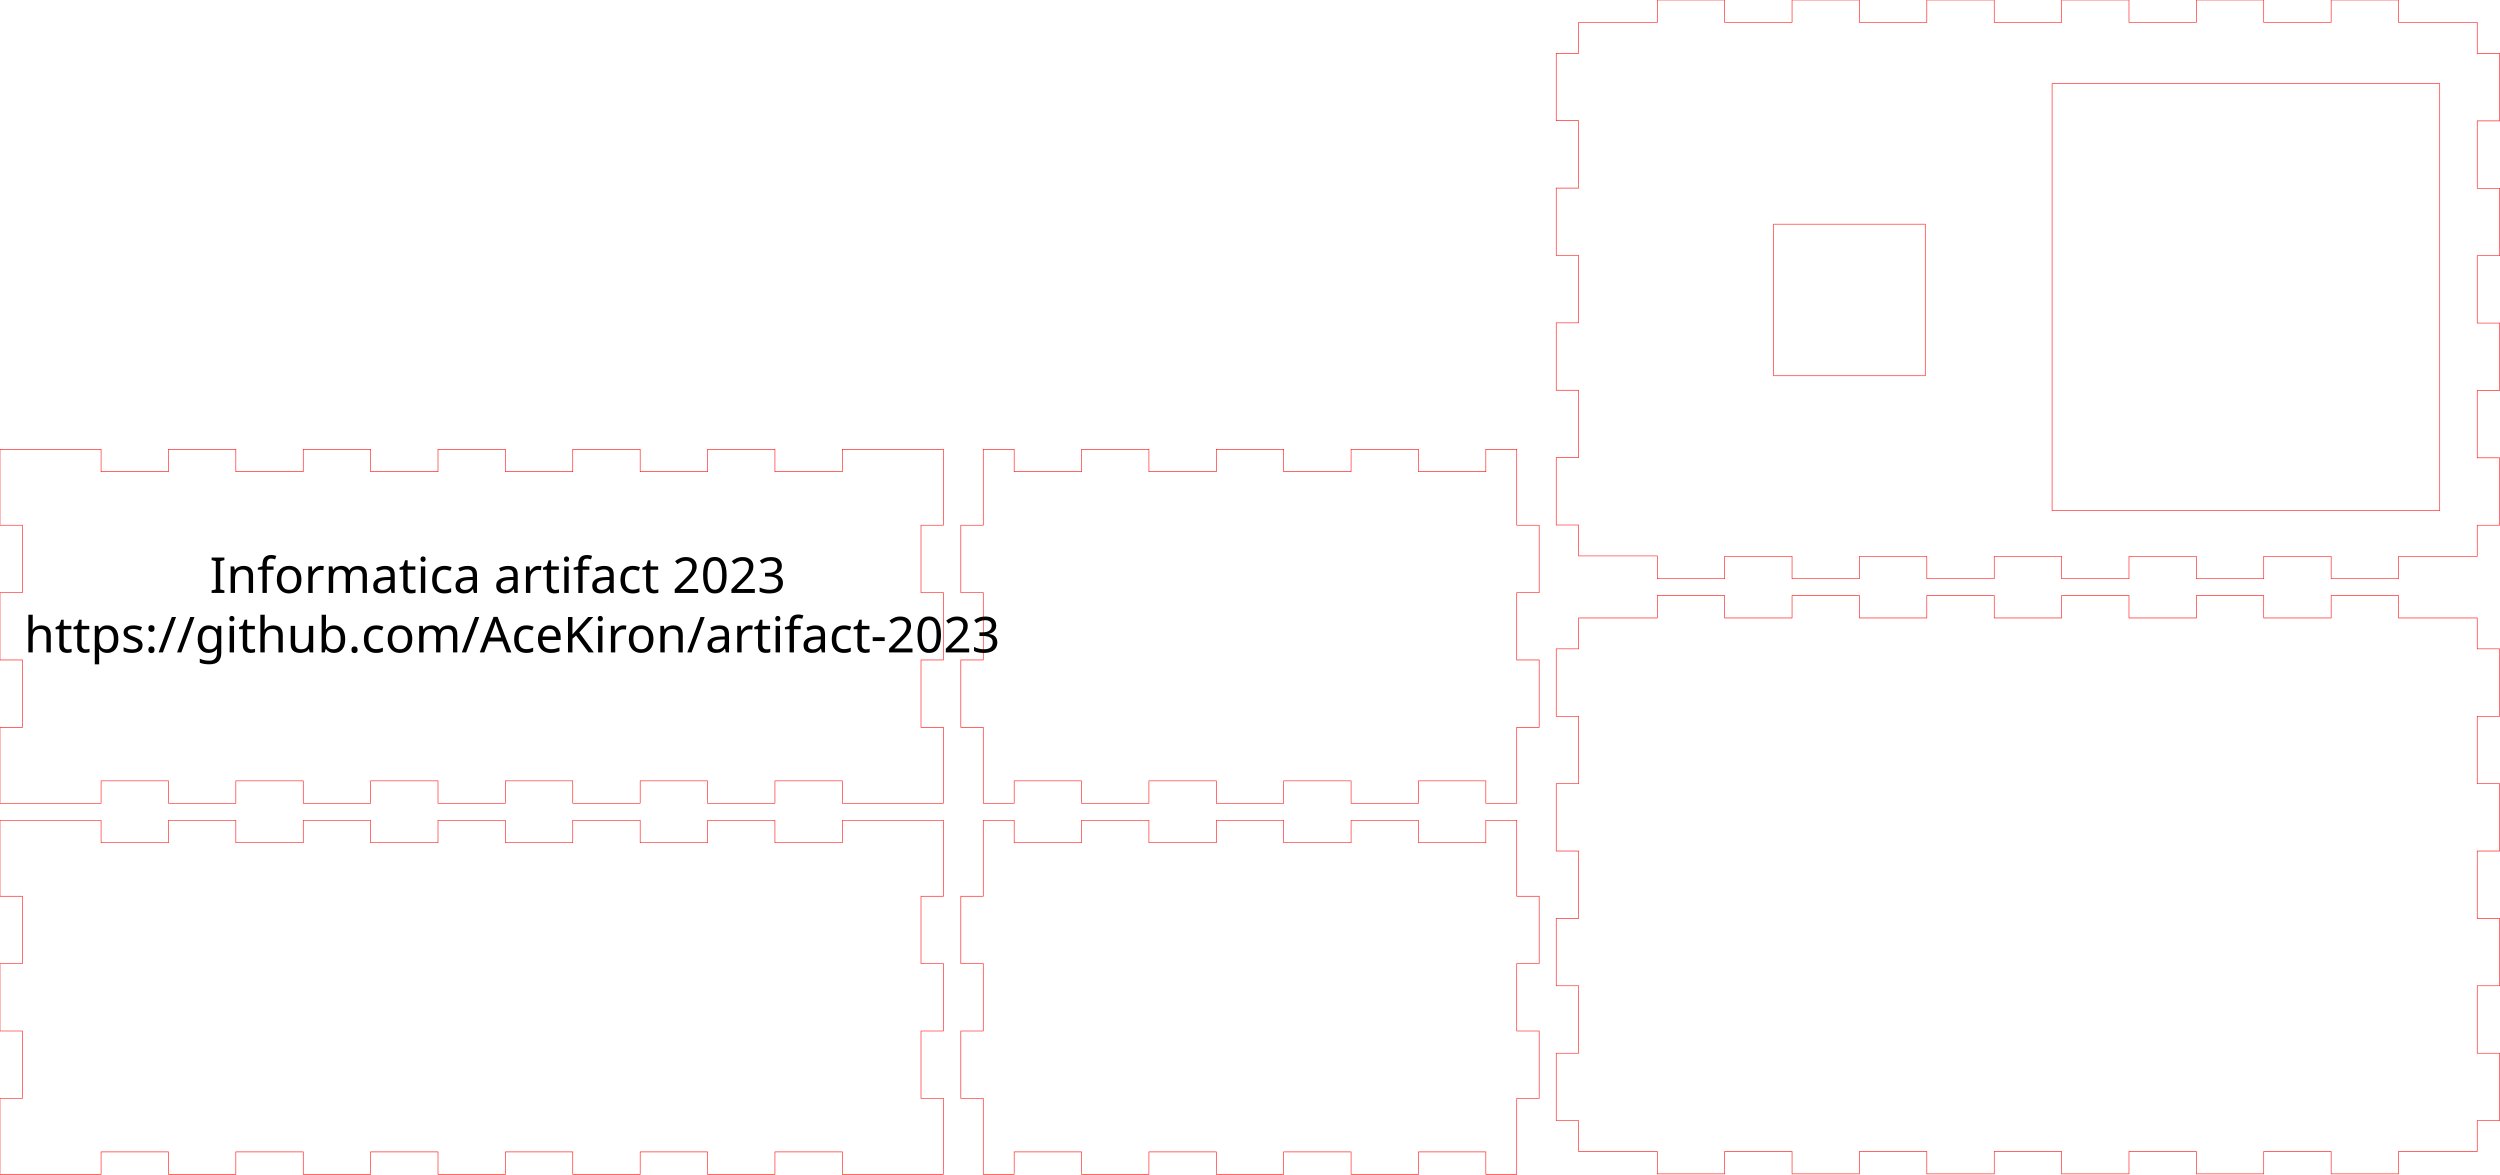
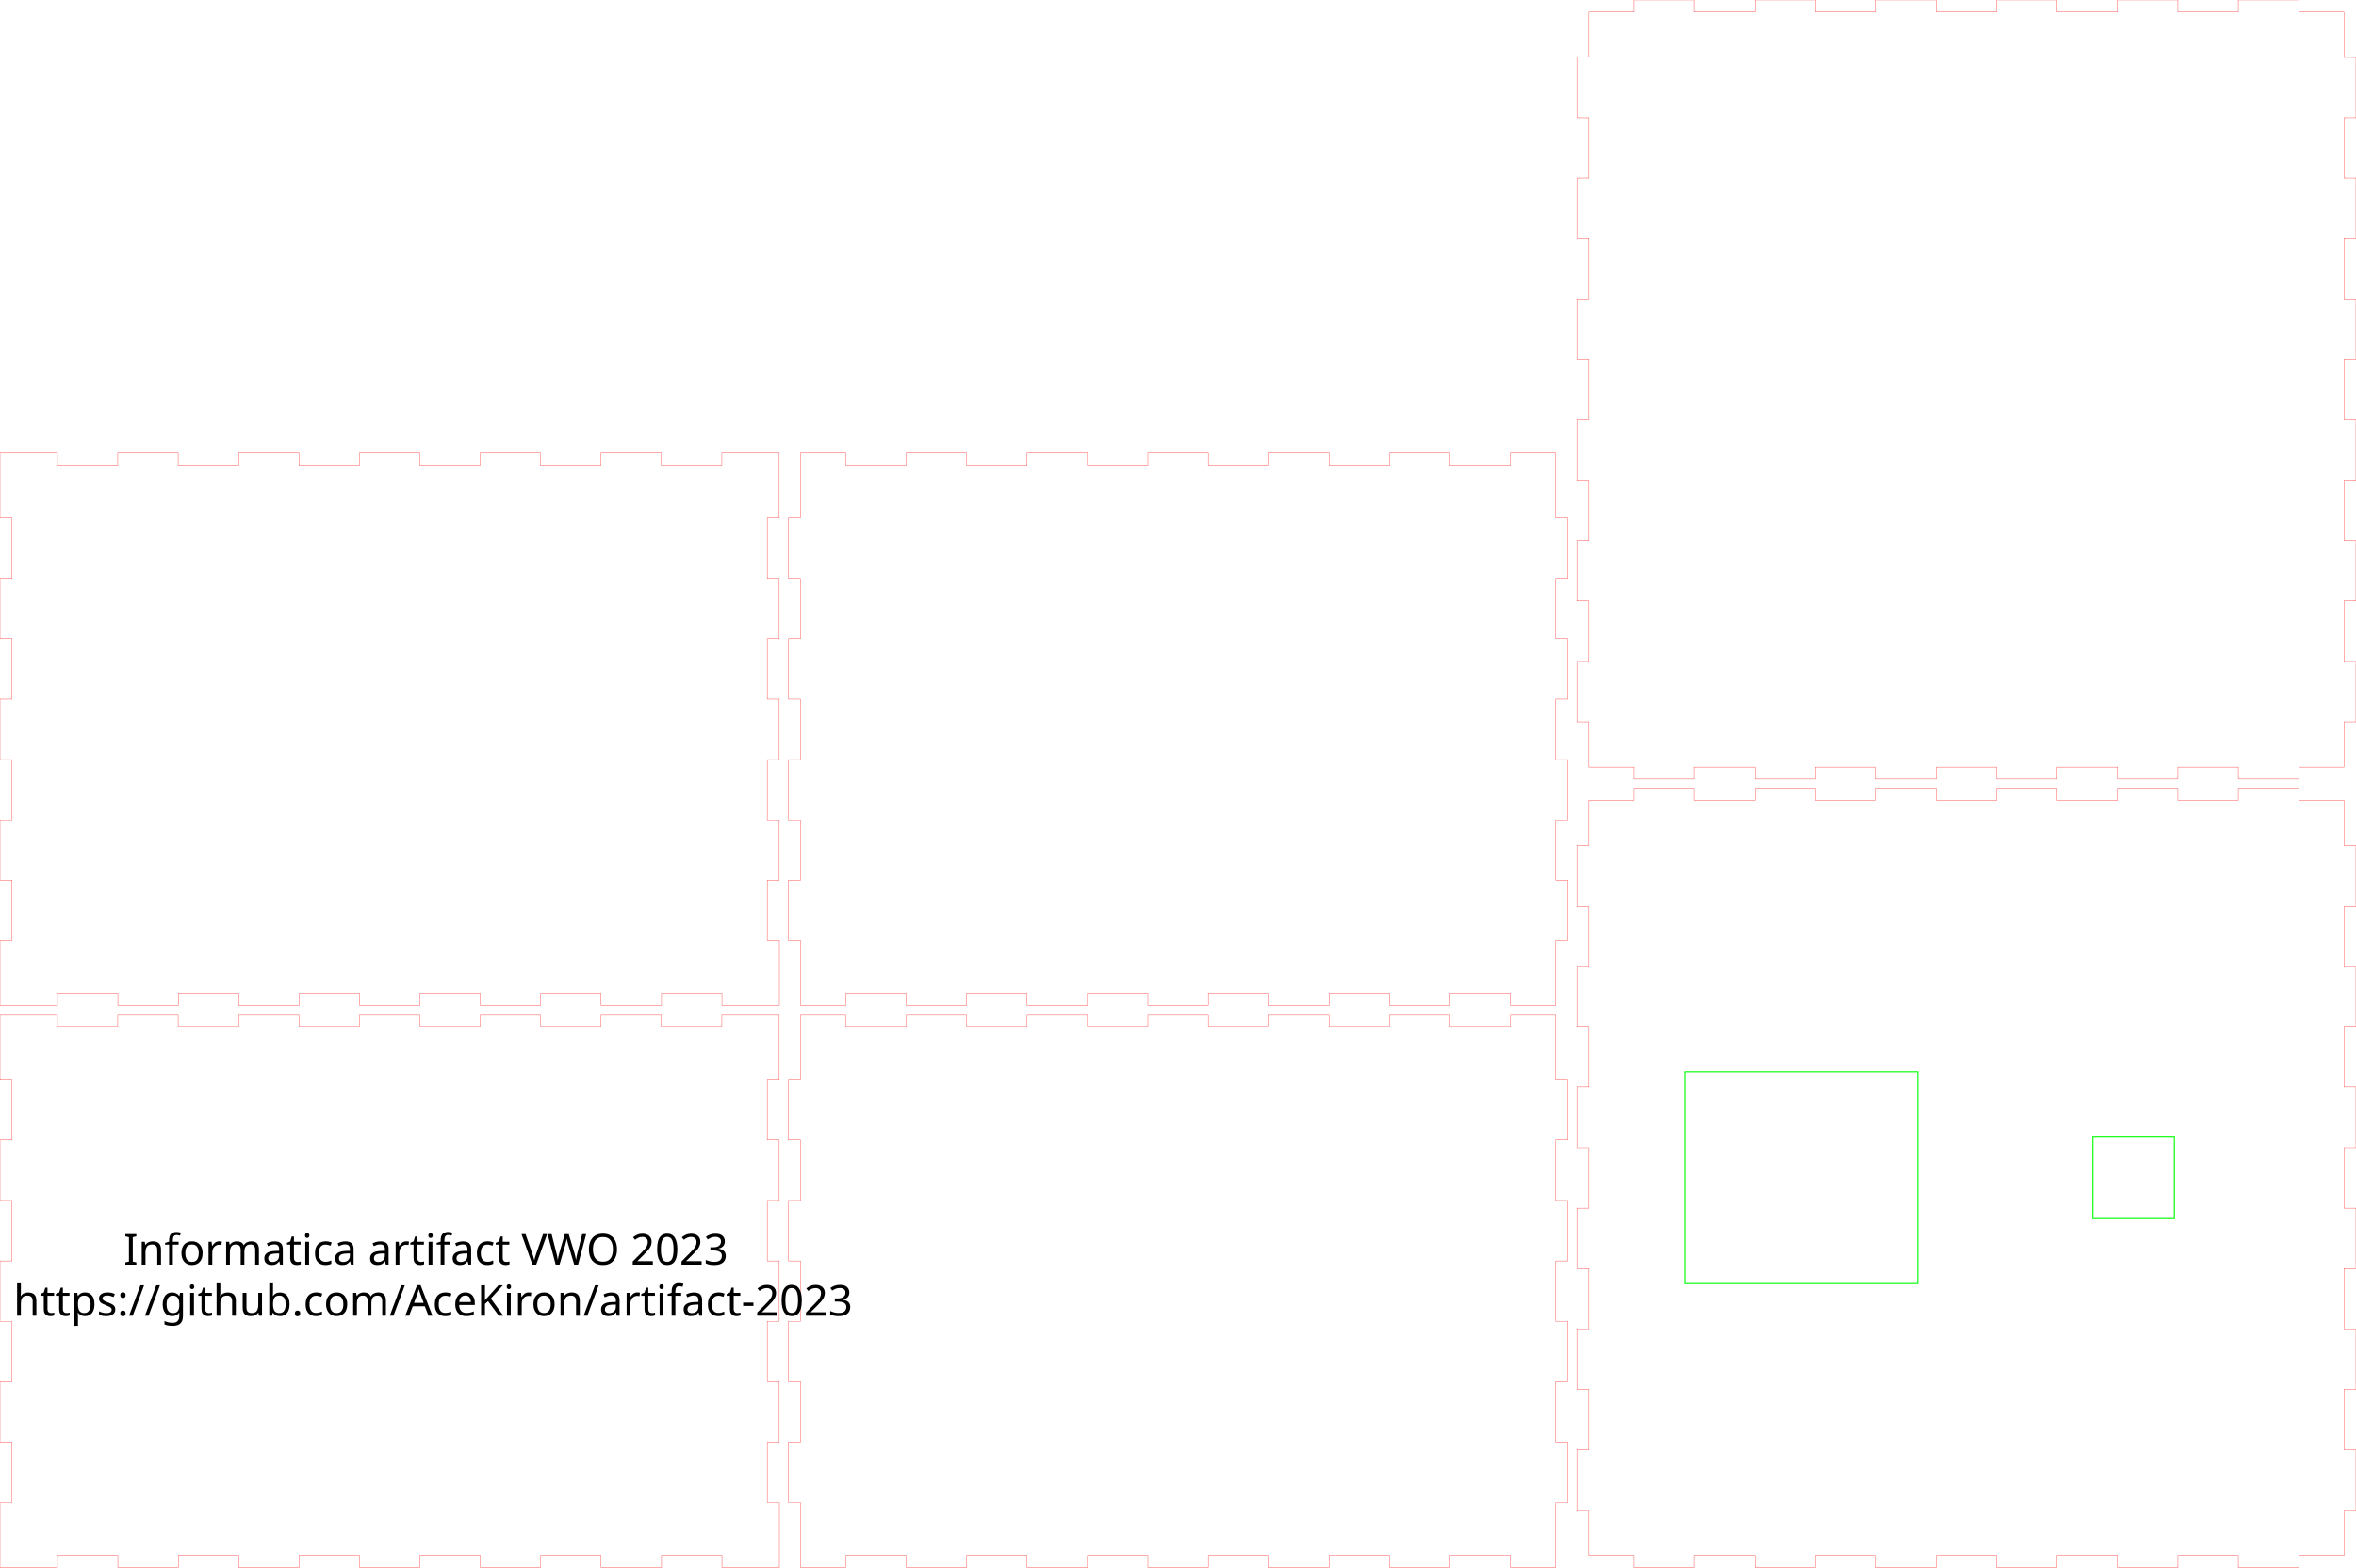
- <svg xmlns="http://www.w3.org/2000/svg" version="1.1" id="Laag_1" x="0px" y="0px" viewBox="0 0 1261.4 592.4" style="enable-background:new 0 0 1261.4 592.4;" xml:space="preserve">
+ <svg xmlns="http://www.w3.org/2000/svg" version="1.1" id="Layer_1" x="0px" y="0px" viewBox="0 0 2211 1471.2" style="enable-background:new 0 0 2211 1471.2;" xml:space="preserve">
  <style type="text/css">
	.st0{fill:none;stroke:#FF0000;stroke-width:0.283;stroke-linecap:round;stroke-miterlimit:11.339;}
- 	.st1{fill:none;stroke:#FF0000;stroke-width:0.283;stroke-miterlimit:11.339;}
- 	.st2{font-family:'ArialMT';}
- 	.st3{font-size:25.012px;}
+ 	.st1{font-family:'MyriadPro-Regular';}
+ 	.st2{font-size:40px;}
+ 	.st3{fill:none;stroke:#00FF00;stroke-miterlimit:10;}
</style>
-   <g id="Laag_1_00000132789905195320894250000004035809202076472478_">
-     <g id="svgGroup">
-       <path id="front_outsideCutPath" vector-effect="non-scaling-stroke" class="st0" d="M0,413.9v38.3h11.3v34H0v34h11.3v34H0v34v4.3    h51v-11.3h34v11.3h34v-11.3h34v11.3h34v-11.3h34v11.3h34v-11.3h34v11.3h34v-11.3h34v11.3h34v-11.3h34v11.3h34h17v-38.3h-11.3v-34    H476v-34h-11.3v-34H476v-34v-4.3h-51v11.3h-34v-11.3h-34v11.3h-34v-11.3h-34v11.3h-34v-11.3h-34v11.3h-34v-11.3h-34v11.3h-34    v-11.3H85v11.3H51v-11.3H17L0,413.9L0,413.9z" />
-       <path id="left_outsideCutPath" vector-effect="non-scaling-stroke" class="st0" d="M496.1,413.9v38.3h-11.3v34h11.3v34h-11.3v34    h11.3v34v4.3h15.6v-11.3h34v11.3h34v-11.3h34v11.3h34v-11.3h34v11.3h34v-11.3h34v11.3h15.6v-38.3h11.3v-34h-11.3v-34h11.3v-34    h-11.3v-34v-4.3h-15.6v11.3h-34v-11.3h-34v11.3h-34v-11.3h-34v11.3h-34v-11.3h-34v11.3h-34v-11.3L496.1,413.9L496.1,413.9z" />
-       <path id="top_outsideCutPath" vector-effect="non-scaling-stroke" class="st0" d="M796.5,311.8v15.6h-11.3v34h11.3v34h-11.3v34    h11.3v34h-11.3v34h11.3v34h-11.3v34h11.3V581h39.7v11.3h34V581h34v11.3h34V581h34v11.3h34V581h34v11.3h34V581h34v11.3h34V581h34    v11.3h34V581h34h5.7v-15.6h11.3v-34h-11.3v-34h11.3v-34h-11.3v-34h11.3v-34h-11.3v-34h11.3v-34h-11.3v-15.6h-39.7v-11.3h-34v11.3    h-34v-11.3h-34v11.3h-34v-11.3h-34v11.3h-34v-11.3h-34v11.3h-34v-11.3h-34v11.3h-34v-11.3h-34v11.3h-34L796.5,311.8L796.5,311.8z" />
-       <path id="back_outsideCutPath" vector-effect="non-scaling-stroke" class="st0" d="M0,226.8V265h11.3v34H0v34h11.3v34H0v34v4.3h51    V394h34v11.3h34V394h34v11.3h34V394h34v11.3h34V394h34v11.3h34V394h34v11.3h34V394h34v11.3h34h17V367h-11.3v-34H476v-34h-11.3v-34    H476v-34v-4.3h-51V238h-34v-11.3h-34V238h-34v-11.3h-34V238h-34v-11.3h-34V238h-34v-11.3h-34V238h-34v-11.3H85V238H51v-11.3H17H0    V226.8z" />
-       <path id="right_outsideCutPath" vector-effect="non-scaling-stroke" class="st0" d="M496.1,226.8V265h-11.3v34h11.3v34h-11.3v34    h11.3v34v4.3h15.6V394h34v11.3h34V394h34v11.3h34V394h34v11.3h34V394h34v11.3h15.6V367h11.3v-34h-11.3v-34h11.3v-34h-11.3v-34    v-4.3h-15.6V238h-34v-11.3h-34V238h-34v-11.3h-34V238h-34v-11.3h-34V238h-34v-11.3h-15.6V226.8z" />
-       <path id="bottom_outsideCutPath" vector-effect="non-scaling-stroke" class="st0" d="M796.5,11.3v15.6h-11.3v34h11.3v34h-11.3v34    h11.3v34h-11.3v34h11.3v34h-11.3v34h11.3v15.6h39.7V292h34v-11.3h34V292h34v-11.3h34V292h34v-11.3h34V292h34v-11.3h34V292h34    v-11.3h34V292h34v-11.3h34h5.7V265h11.3v-34h-11.3v-34h11.3v-34h-11.3v-34h11.3V95h-11.3V61h11.3V27h-11.3V11.3h-39.7V0h-34v11.3    h-34V0h-34v11.3h-34V0h-34v11.3h-34V0h-34v11.3h-34V0h-34v11.3h-34V0h-34v11.3h-34H796.5z" />
-     </g>
+   <g id="svgGroup">
+     <path id="front_outsideCutPath" vector-effect="non-scaling-stroke" class="st0" d="M0,952.4v60.9h11.3v56.7H0v56.7h11.3v56.7H0   v56.7h11.3v56.7H0v56.7h11.3v56.7H0v60.9h53.9v-11.3h56.7v11.3h56.7v-11.3h56.7v11.3h56.7v-11.3h56.7v11.3H394v-11.3h56.7v11.3   h56.7v-11.3h56.7v11.3h56.7v-11.3h56.7v11.3h53.9v-60.9H720v-56.7h11.3v-56.7H720v-56.7h11.3v-56.7H720v-56.7h11.3v-56.7H720v-56.7   h11.3v-60.9h-53.9v11.3h-56.7v-11.3h-56.7v11.3h-56.7v-11.3h-56.7v11.3H394v-11.3h-56.7v11.3h-56.7v-11.3h-56.7v11.3h-56.7v-11.3   h-56.7v11.3H53.9v-11.3H0z" />
+     <path id="left_outsideCutPath" vector-effect="non-scaling-stroke" class="st0" d="M751.2,952.4v60.9h-11.3v56.7h11.3v56.7h-11.3   v56.7h11.3v56.7h-11.3v56.7h11.3v56.7h-11.3v56.7h11.3v60.9h42.5v-11.3h56.7v11.3h56.7v-11.3h56.7v11.3h56.7v-11.3h56.7v11.3h56.7   v-11.3h56.7v11.3h56.7v-11.3h56.7v11.3h56.7v-11.3h56.7v11.3h42.5v-60.9h11.3v-56.7h-11.3v-56.7h11.3v-56.7h-11.3v-56.7h11.3v-56.7   h-11.3v-56.7h11.3v-56.7h-11.3v-60.9h-42.5v11.3h-56.7v-11.3h-56.7v11.3h-56.7v-11.3h-56.7v11.3h-56.7v-11.3h-56.7v11.3h-56.7   v-11.3h-56.7v11.3h-56.7v-11.3h-56.7v11.3h-56.7v-11.3H751.2z" />
+     <path id="top_outsideCutPath" vector-effect="non-scaling-stroke" class="st0" d="M1491,751.2v42.5h-11.3v56.7h11.3v56.7h-11.3   v56.7h11.3v56.7h-11.3v56.7h11.3v56.7h-11.3v56.7h11.3v56.7h-11.3v56.7h11.3v56.7h-11.3v56.7h11.3v42.5h42.5v11.3h56.7v-11.3h56.7   v11.3h56.7v-11.3h56.7v11.3h56.7v-11.3h56.7v11.3h56.7v-11.3h56.7v11.3h56.7v-11.3h56.7v11.3h56.7v-11.3h42.5v-42.5h11.3v-56.7   h-11.3v-56.7h11.3v-56.7h-11.3v-56.7h11.3v-56.7h-11.3v-56.7h11.3v-56.7h-11.3v-56.7h11.3v-56.7h-11.3v-56.7h11.3v-56.7h-11.3   v-42.5h-42.5v-11.3h-56.7v11.3h-56.7v-11.3h-56.7v11.3h-56.7v-11.3h-56.7v11.3H1817v-11.3h-56.7v11.3h-56.7v-11.3h-56.7v11.3h-56.7   v-11.3h-56.7v11.3H1491z" />
+     <path id="back_outsideCutPath" vector-effect="non-scaling-stroke" class="st0" d="M0,425.2v60.9h11.3v56.7H0v56.7h11.3v56.7H0   v56.7h11.3v56.7H0v56.7h11.3V883H0v60.9h53.9v-11.3h56.7v11.3h56.7v-11.3h56.7v11.3h56.7v-11.3h56.7v11.3H394v-11.3h56.7v11.3h56.7   v-11.3h56.7v11.3h56.7v-11.3h56.7v11.3h53.9V883H720v-56.7h11.3v-56.7H720v-56.7h11.3v-56.7H720v-56.7h11.3v-56.7H720v-56.7h11.3   v-60.9h-53.9v11.3h-56.7v-11.3h-56.7v11.3h-56.7v-11.3h-56.7v11.3H394v-11.3h-56.7v11.3h-56.7v-11.3h-56.7v11.3h-56.7v-11.3h-56.7   v11.3H53.9v-11.3H0z" />
+     <path id="right_outsideCutPath" vector-effect="non-scaling-stroke" class="st0" d="M751.2,425.2v60.9h-11.3v56.7h11.3v56.7h-11.3   v56.7h11.3v56.7h-11.3v56.7h11.3v56.7h-11.3V883h11.3v60.9h42.5v-11.3h56.7v11.3h56.7v-11.3h56.7v11.3h56.7v-11.3h56.7v11.3h56.7   v-11.3h56.7v11.3h56.7v-11.3h56.7v11.3h56.7v-11.3h56.7v11.3h42.5V883h11.3v-56.7h-11.3v-56.7h11.3v-56.7h-11.3v-56.7h11.3v-56.7   h-11.3v-56.7h11.3v-56.7h-11.3v-60.9h-42.5v11.3h-56.7v-11.3h-56.7v11.3h-56.7v-11.3h-56.7v11.3h-56.7v-11.3h-56.7v11.3h-56.7   v-11.3h-56.7v11.3h-56.7v-11.3h-56.7v11.3h-56.7v-11.3H751.2z" />
+     <path id="bottom_outsideCutPath" vector-effect="non-scaling-stroke" class="st0" d="M1491,11.3v42.5h-11.3v56.7h11.3v56.7h-11.3   v56.7h11.3v56.7h-11.3v56.7h11.3V394h-11.3v56.7h11.3v56.7h-11.3v56.7h11.3v56.7h-11.3v56.7h11.3V720h42.5v11.3h56.7V720h56.7v11.3   h56.7V720h56.7v11.3h56.7V720h56.7v11.3h56.7V720h56.7v11.3h56.7V720h56.7v11.3h56.7V720h42.5v-42.5h11.3v-56.7h-11.3v-56.7h11.3   v-56.7h-11.3v-56.7h11.3V394h-11.3v-56.7h11.3v-56.7h-11.3v-56.7h11.3v-56.7h-11.3v-56.7h11.3V53.9h-11.3V11.3h-42.5V0h-56.7v11.3   h-56.7V0h-56.7v11.3h-56.7V0h-56.7v11.3H1817V0h-56.7v11.3h-56.7V0h-56.7v11.3h-56.7V0h-56.7v11.3H1491z" />
  </g>
-   <g id="Laag_2_00000145022321310810369160000017561904705444384191_">
-     <rect x="894.9" y="113.1" class="st1" width="76.5" height="76.5" />
-     <rect x="1035.4" y="42.2" class="st1" width="195.6" height="215.4" />
-     <text transform="matrix(1 0 0 1 105.772 299.1745)" class="st2 st3">Informatica artifact 2023</text>
-     <text transform="matrix(1 0 0 1 12.187 329.1891)" class="st2 st3">https://github.com/AceKiron/artifact-2023</text>
-   </g>
+   <text transform="matrix(1 0 0 1 116.0531 1186.841)">
+     <tspan x="0" y="0" class="st1 st2">Informatica artifact VWO 2023</tspan>
+     <tspan x="-103.4" y="48" class="st1 st2">https://github.com/AceKiron/artifact-2023</tspan>
+   </text>
+   <rect x="1964" y="1067.2" class="st3" width="76.5" height="76.5" />
+   <rect x="1581.3" y="1006.3" class="st3" width="218.3" height="198.4" />
</svg>
